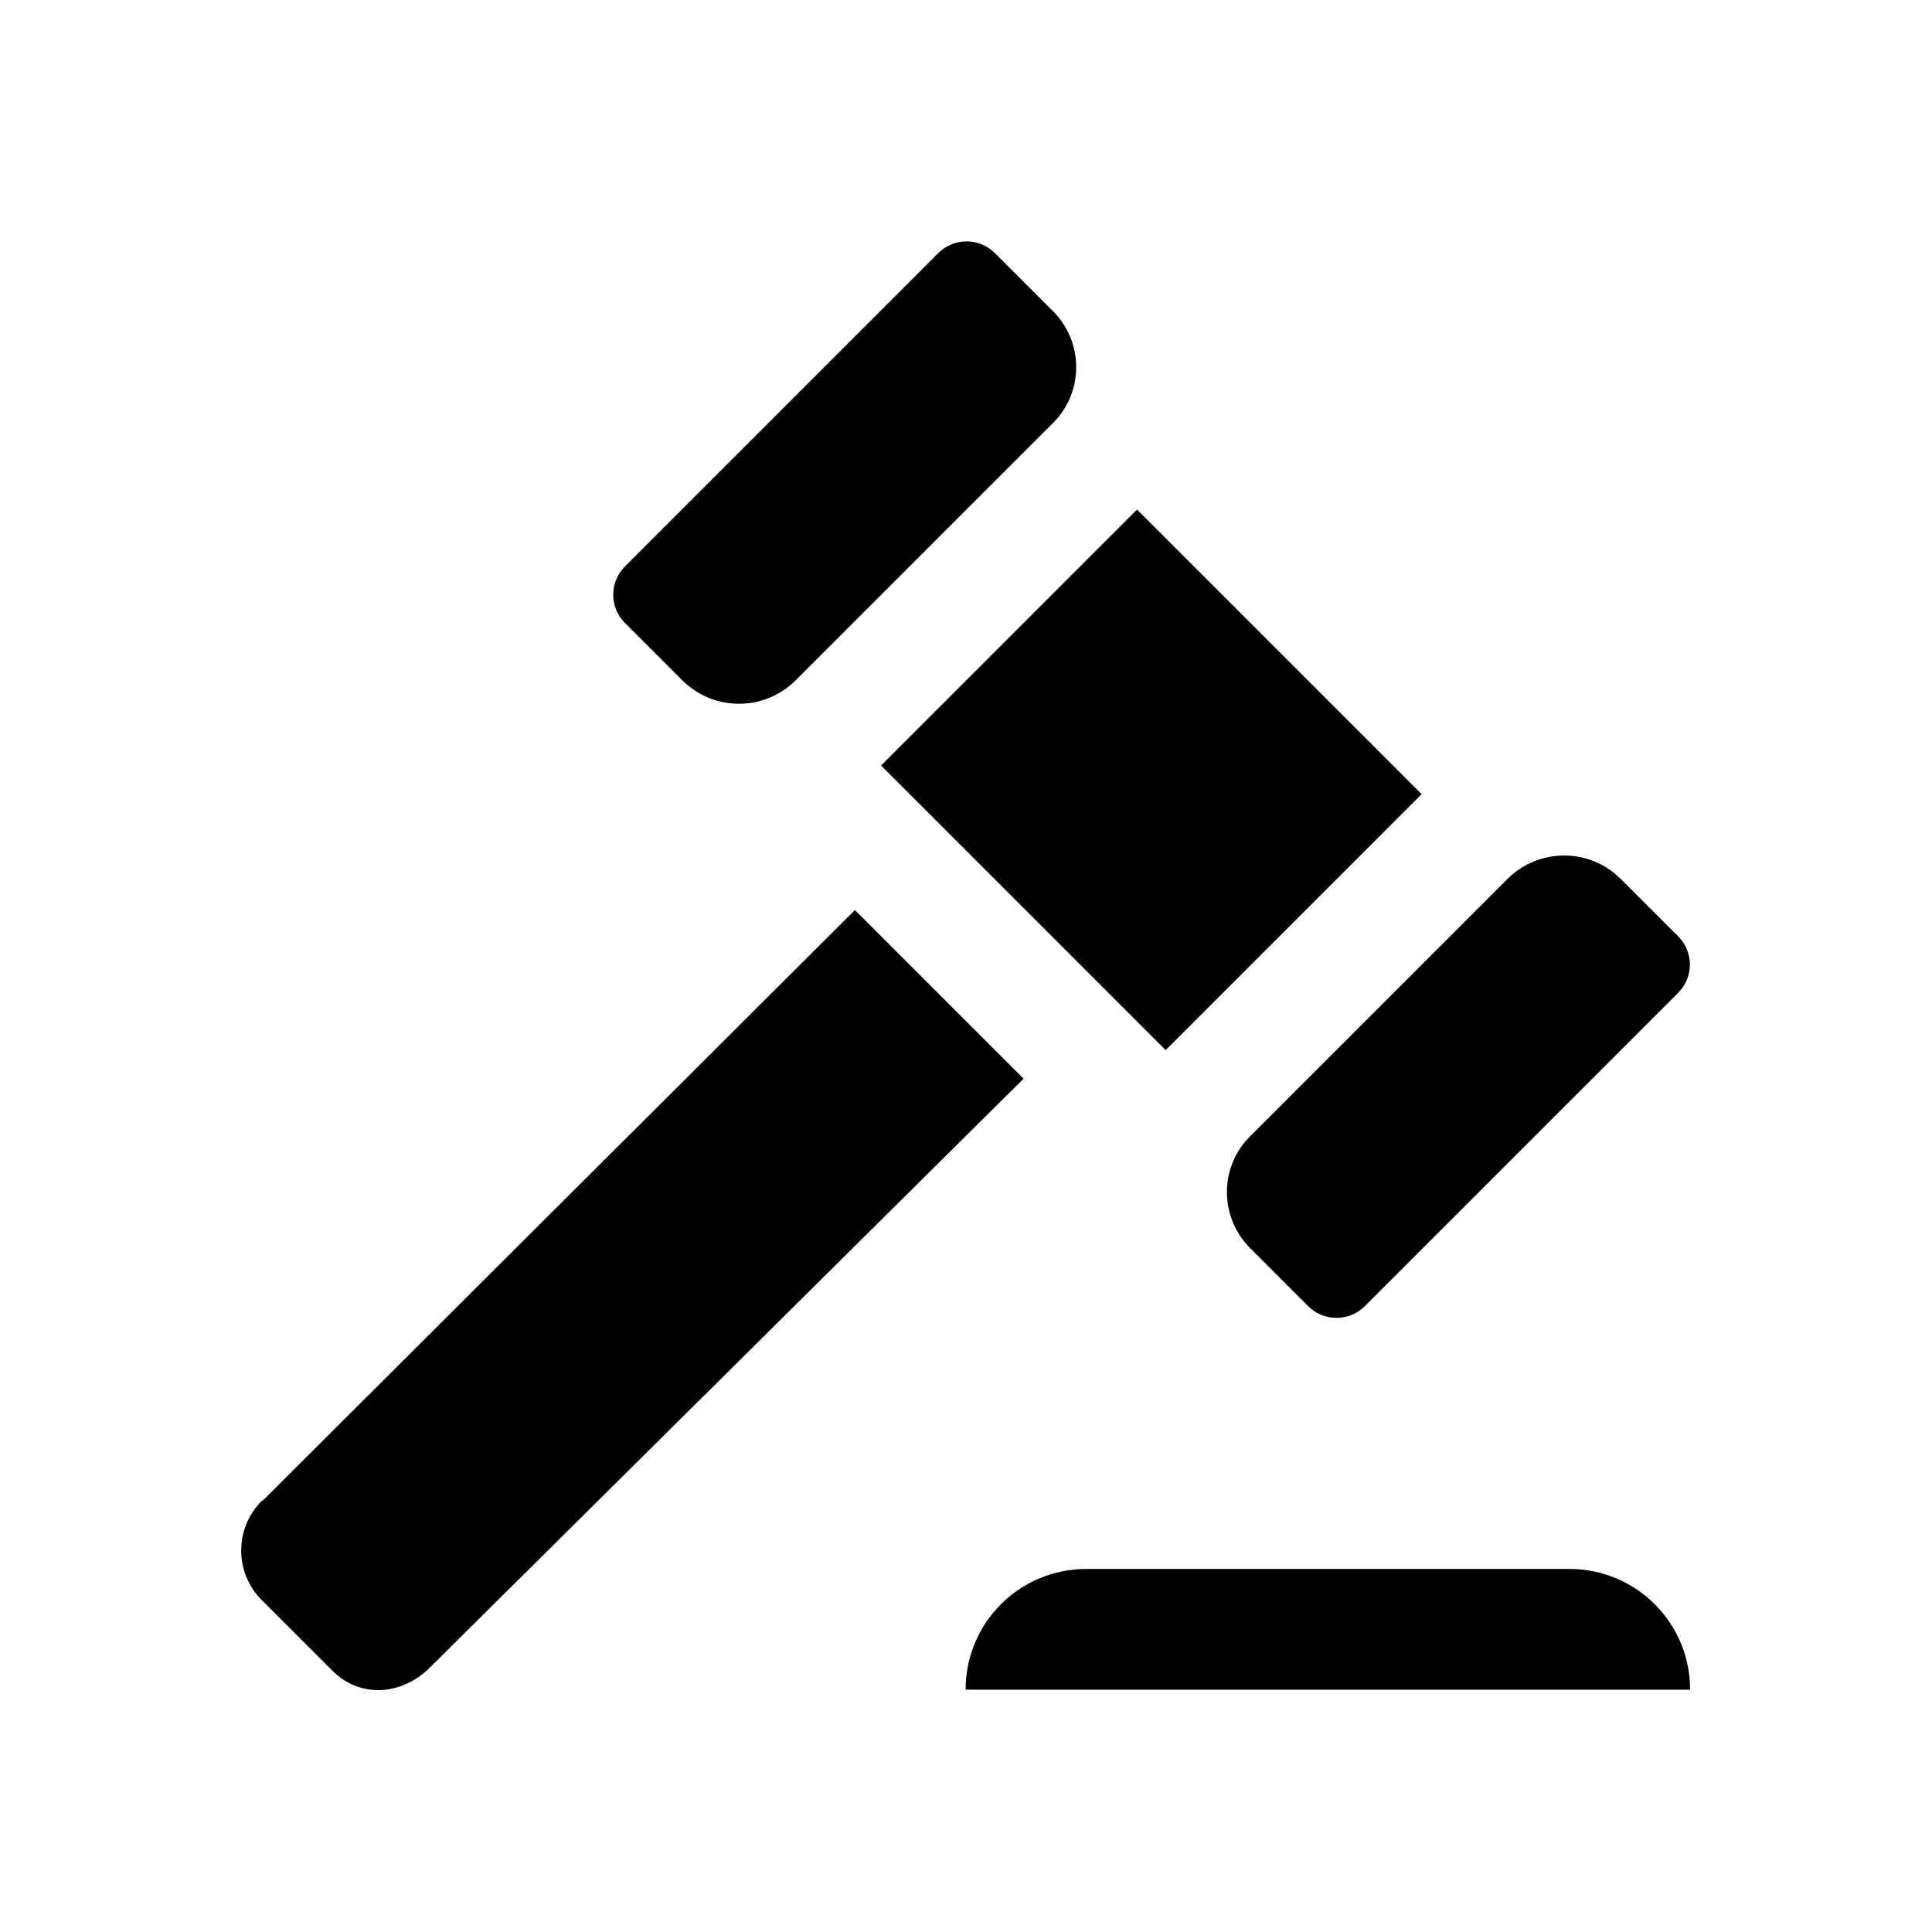
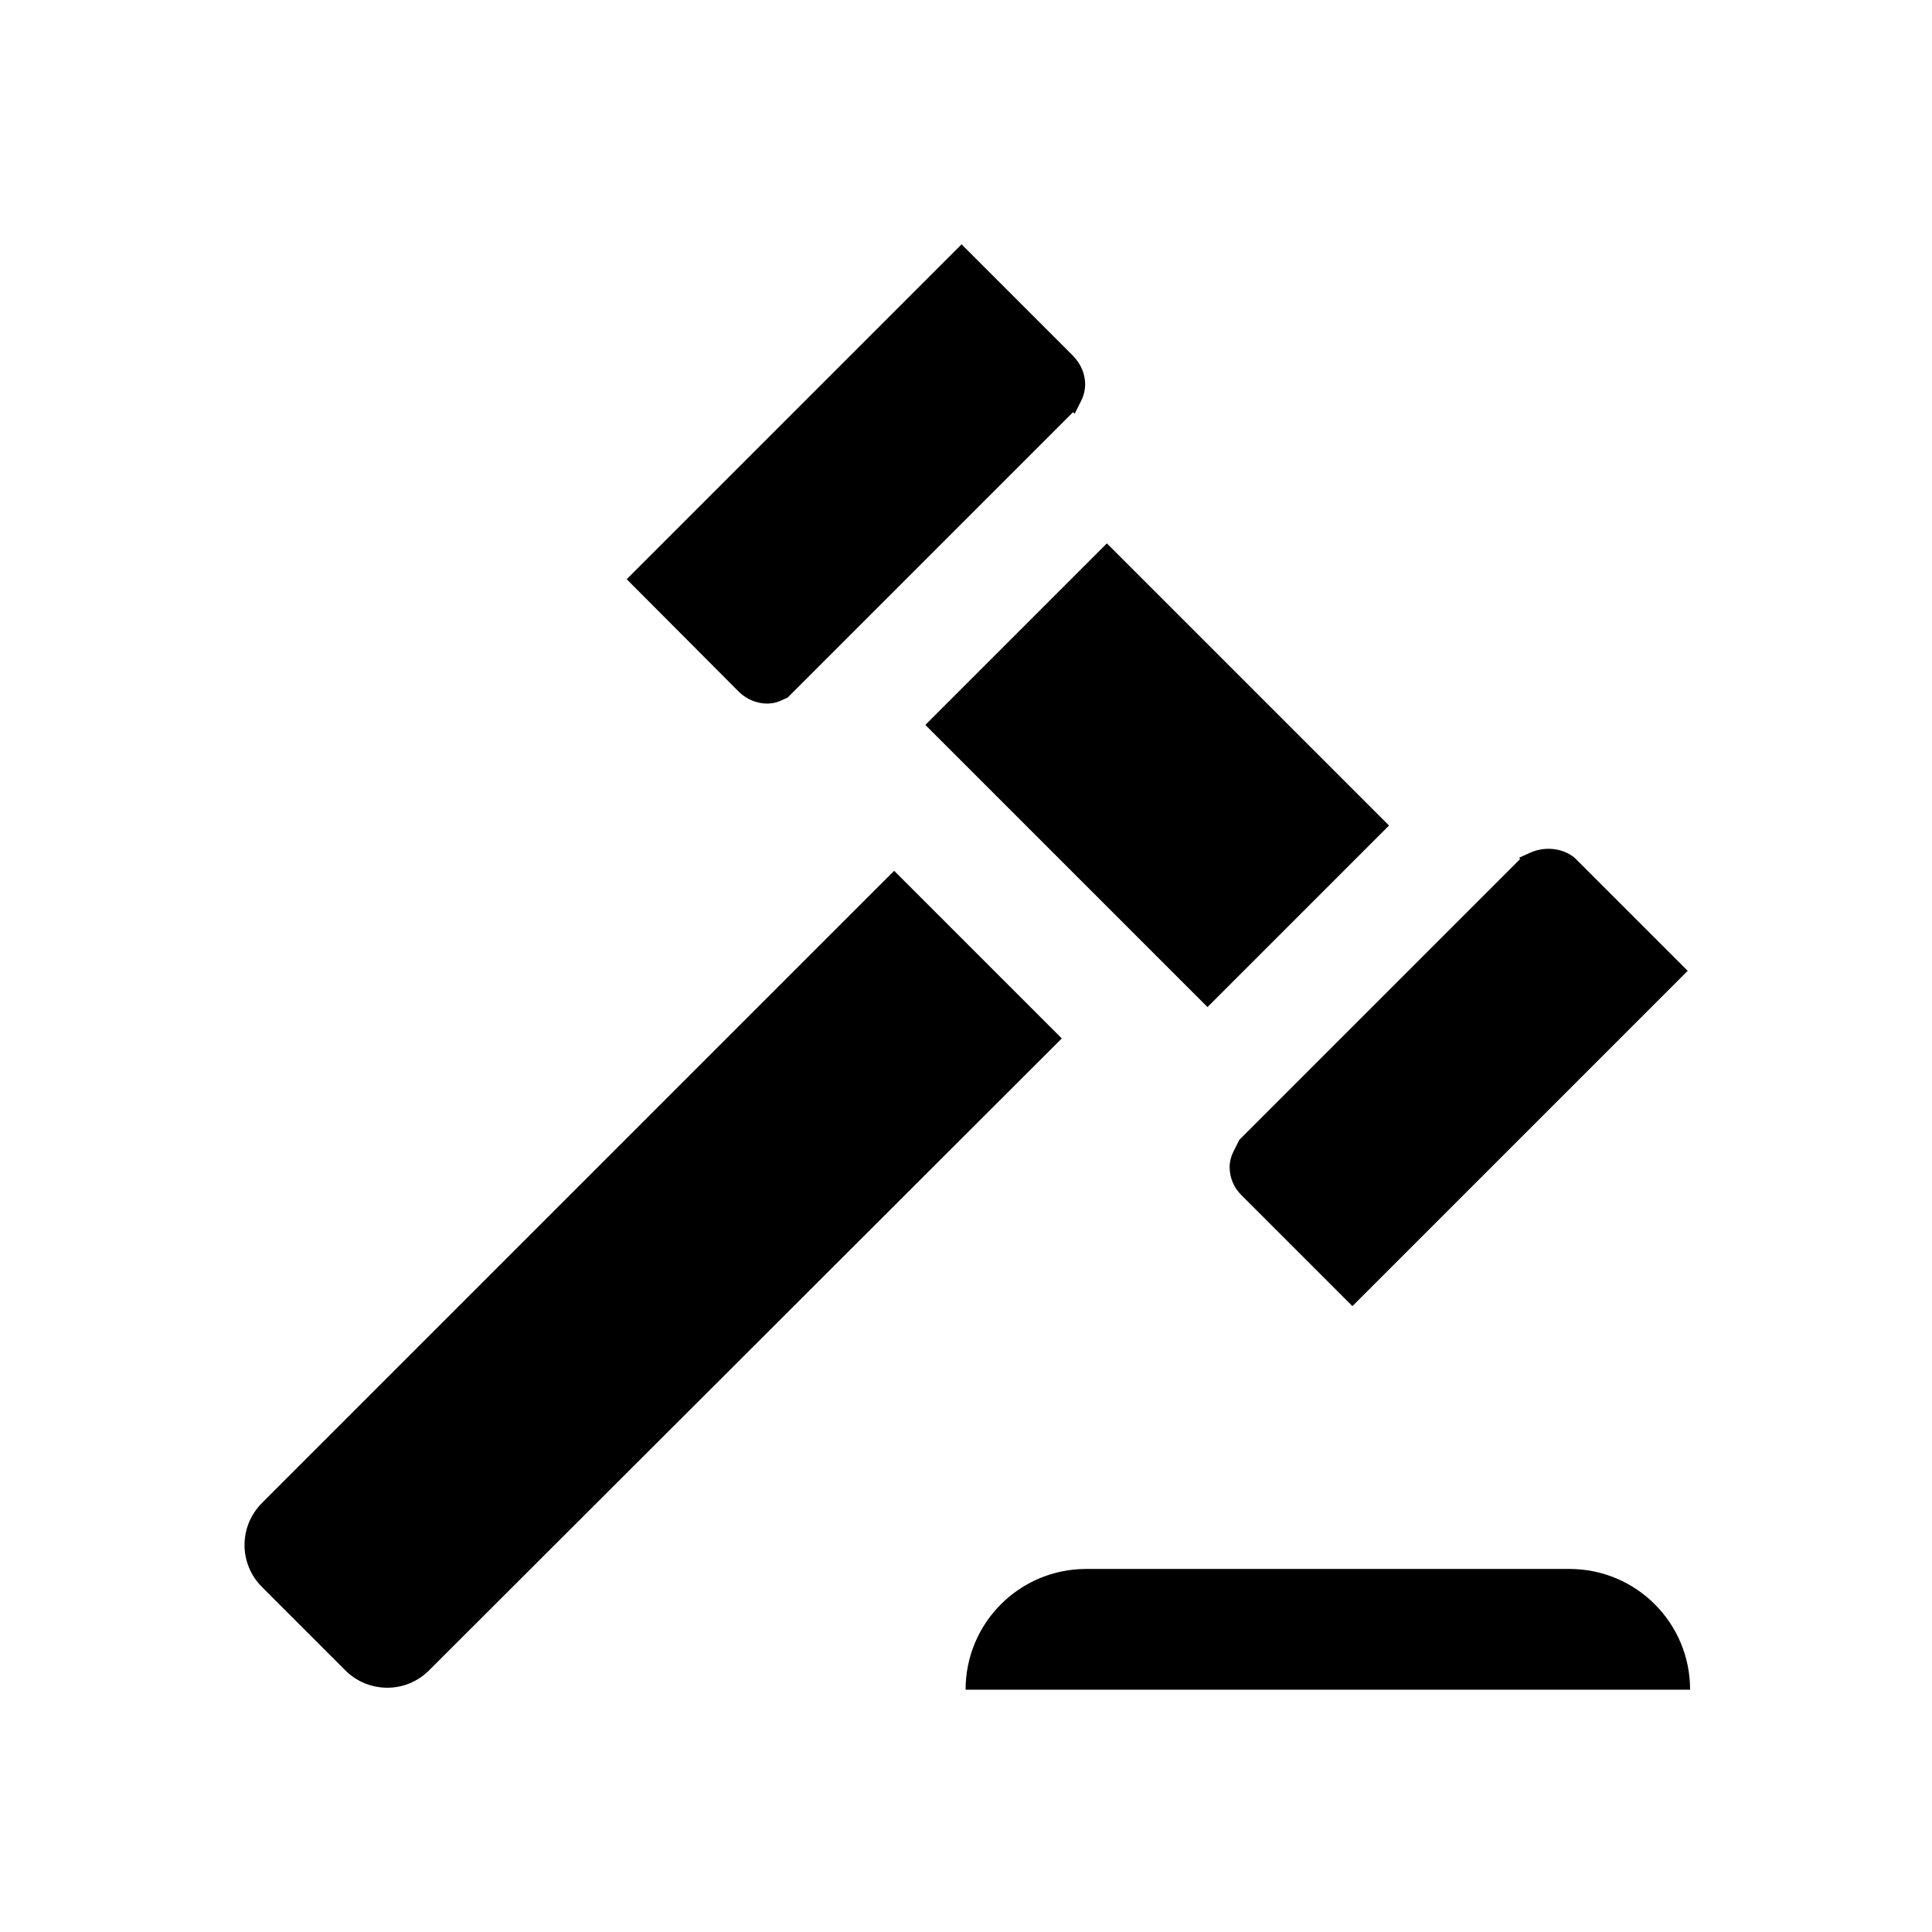
<svg xmlns="http://www.w3.org/2000/svg" viewBox="0 0 48 48">
-   <path d="M41.99 41.98h-18c0-1.66 1.34-3 3-3h12c1.66 0 3 1.34 3 3Zm-35.48-4.7c-.69.69-.69 1.8 0 2.48l1.75 1.75c.69.69 1.72.61 2.41-.07L25.43 26.8l-4.19-4.19L6.52 37.29ZM16.95 16.9l-1.43-1.43a.99.99 0 0 1 0-1.39l7.79-7.79a.996.996 0 0 1 1.41 0l1.44 1.44c.77.77.77 2.02 0 2.78l-6.39 6.39c-.78.78-2.04.78-2.82 0Zm23.32 4.94 1.43 1.43a.99.99 0 0 1 0 1.39l-7.79 7.79a.996.996 0 0 1-1.41 0l-1.44-1.44c-.77-.77-.77-2.02 0-2.78l6.39-6.39c.78-.78 2.04-.78 2.82 0Zm-11.31 4.25-7.07-7.07 6.36-6.36 7.07 7.07-6.36 6.36Z" />
+   <path d="m37.77 21.34-.03-.03.29-.13c.38-.17.87-.1 1.14.18l2.76 2.76-8.33 8.33-2.75-2.75a.976.976 0 0 1-.3-.7c0-.13.03-.26.1-.4l.14-.28 6.97-6.97ZM30 25.02l4.51-4.51-7.01-7.01-4.51 4.51L30 25.02Zm-7.79-3.38-15.7 15.7c-.58.58-.58 1.51 0 2.09l2.07 2.07c.57.57 1.5.58 2.08 0l15.72-15.7-4.16-4.16Zm16.78 17.34h-12c-1.66 0-3 1.34-3 3h18c0-1.66-1.34-3-3-3ZM18.37 17.2c.19.18.44.28.69.28.13 0 .26-.03.4-.1l.11-.05 7.09-7.09.04.04.16-.32c.07-.14.1-.28.1-.41 0-.27-.11-.51-.3-.71l-2.77-2.77-8.32 8.32 2.77 2.78.03.03Z" />
</svg>
